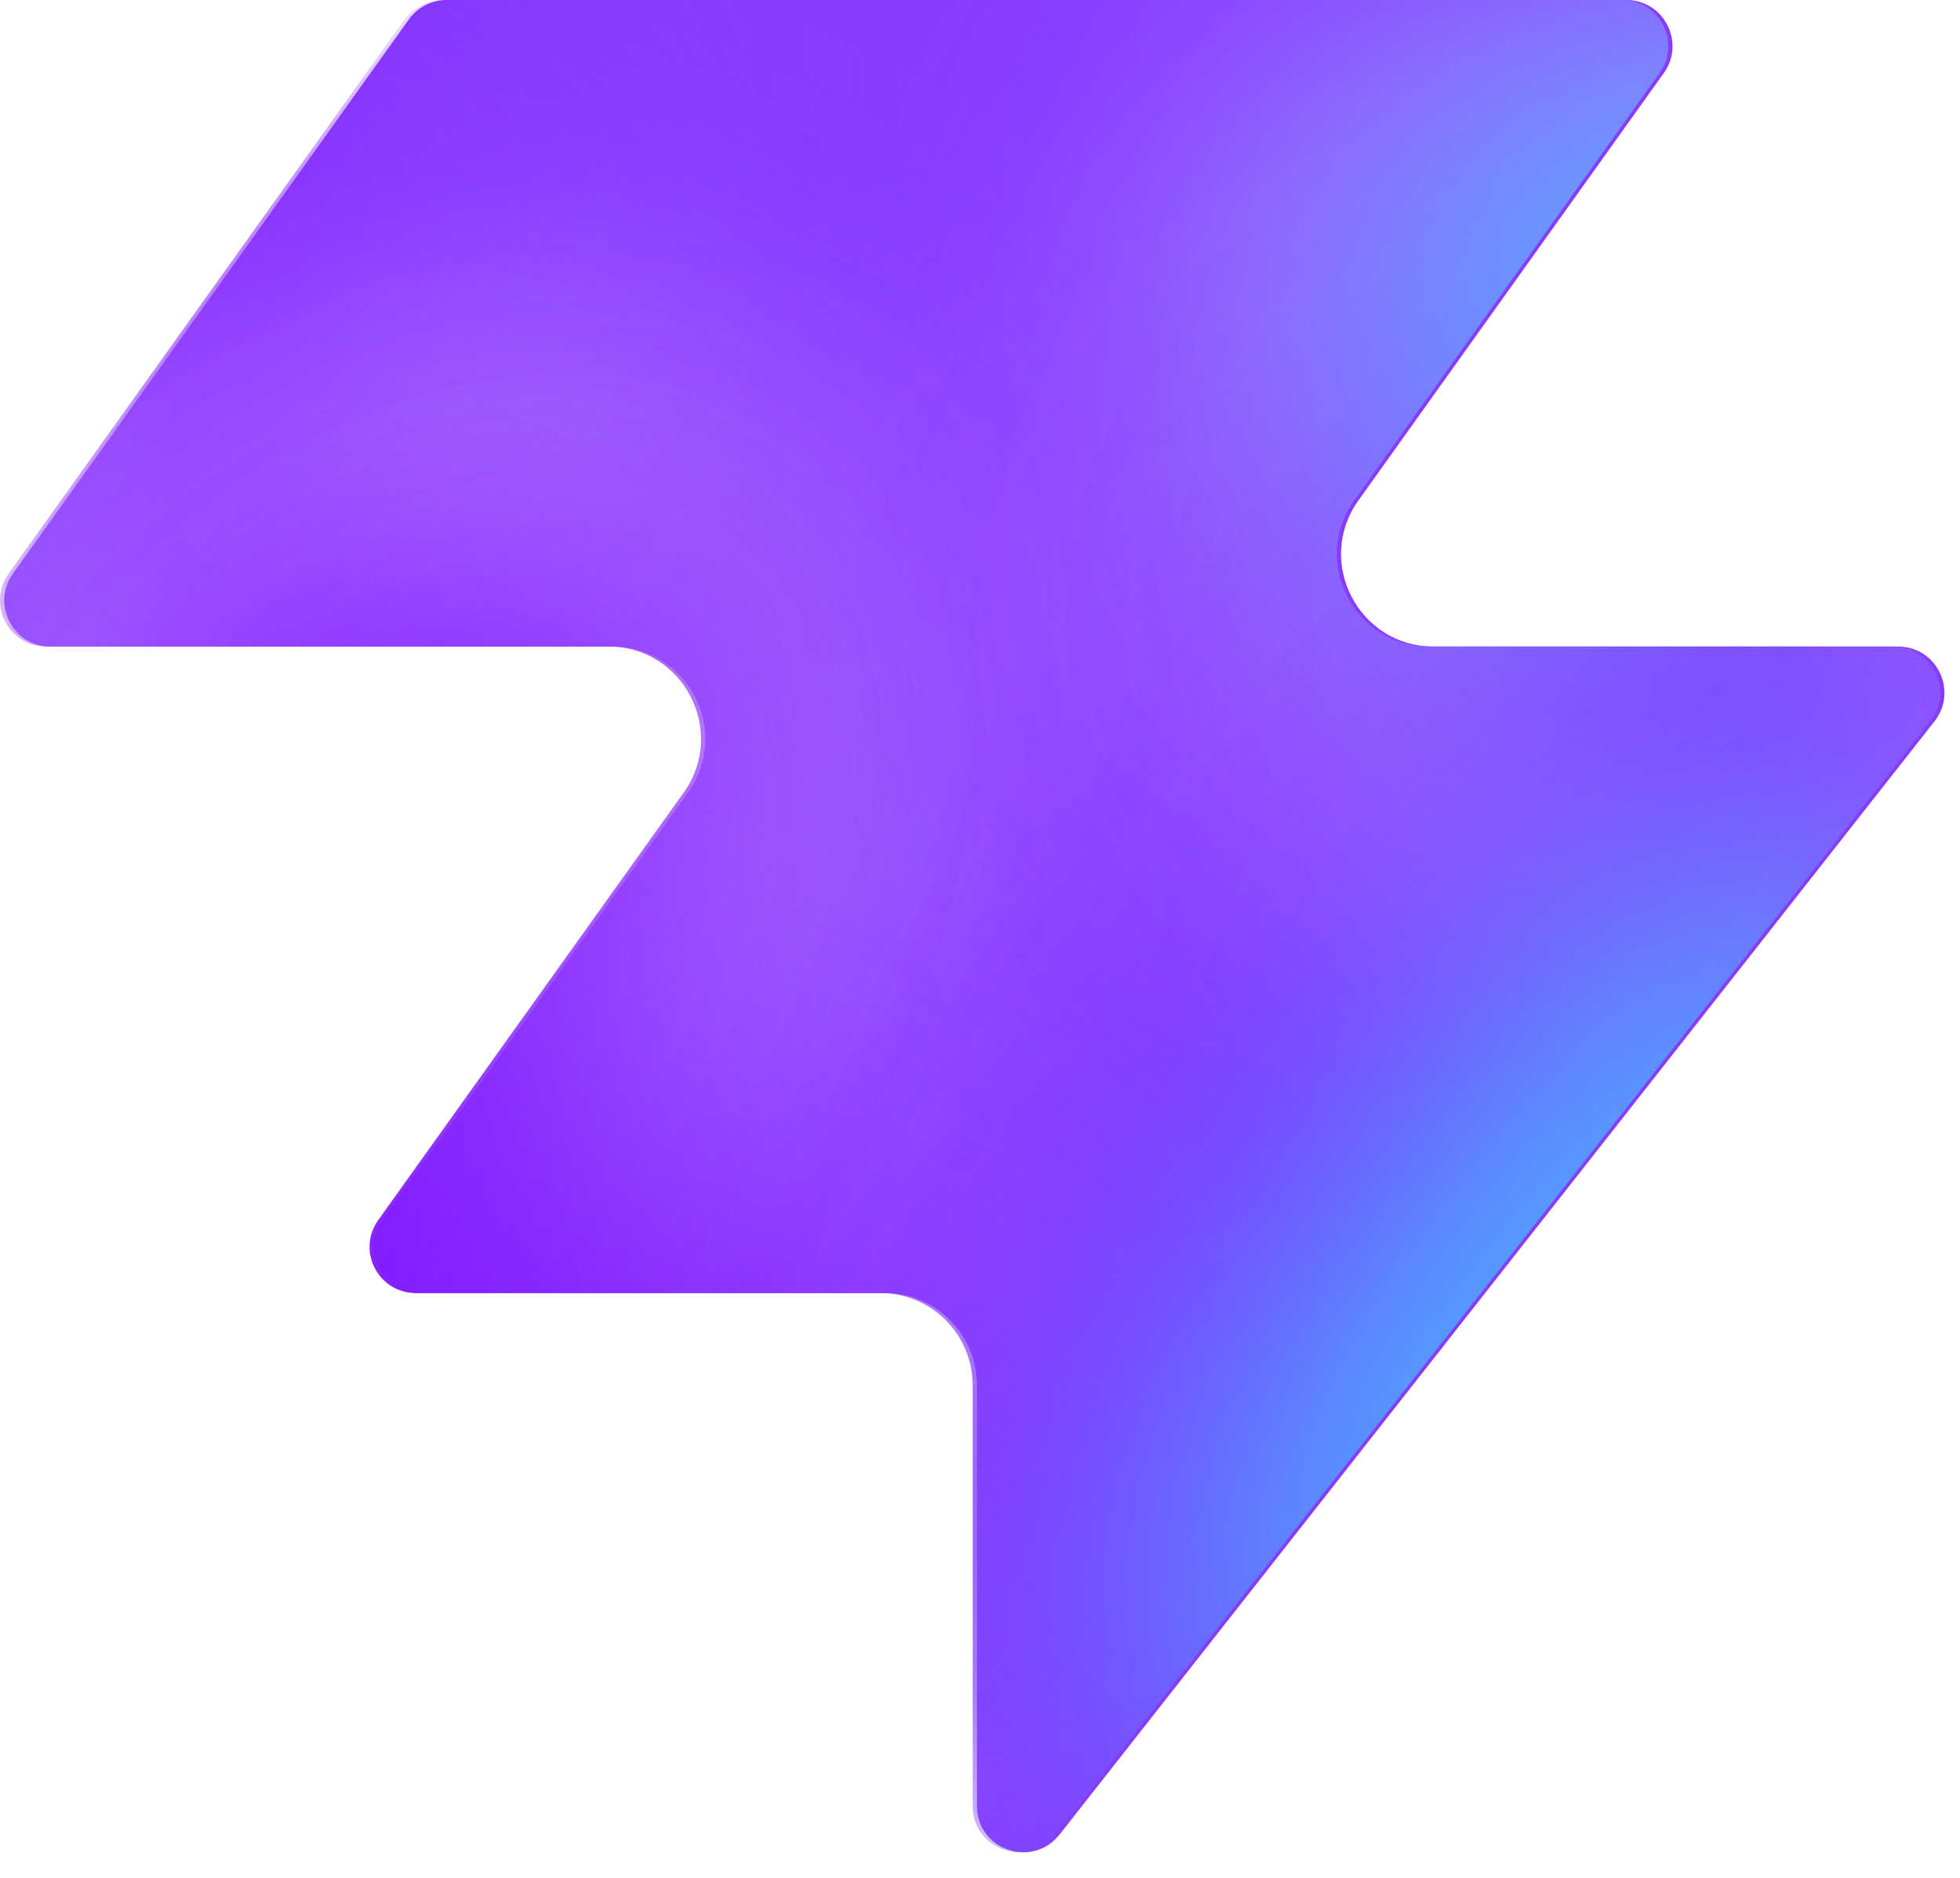
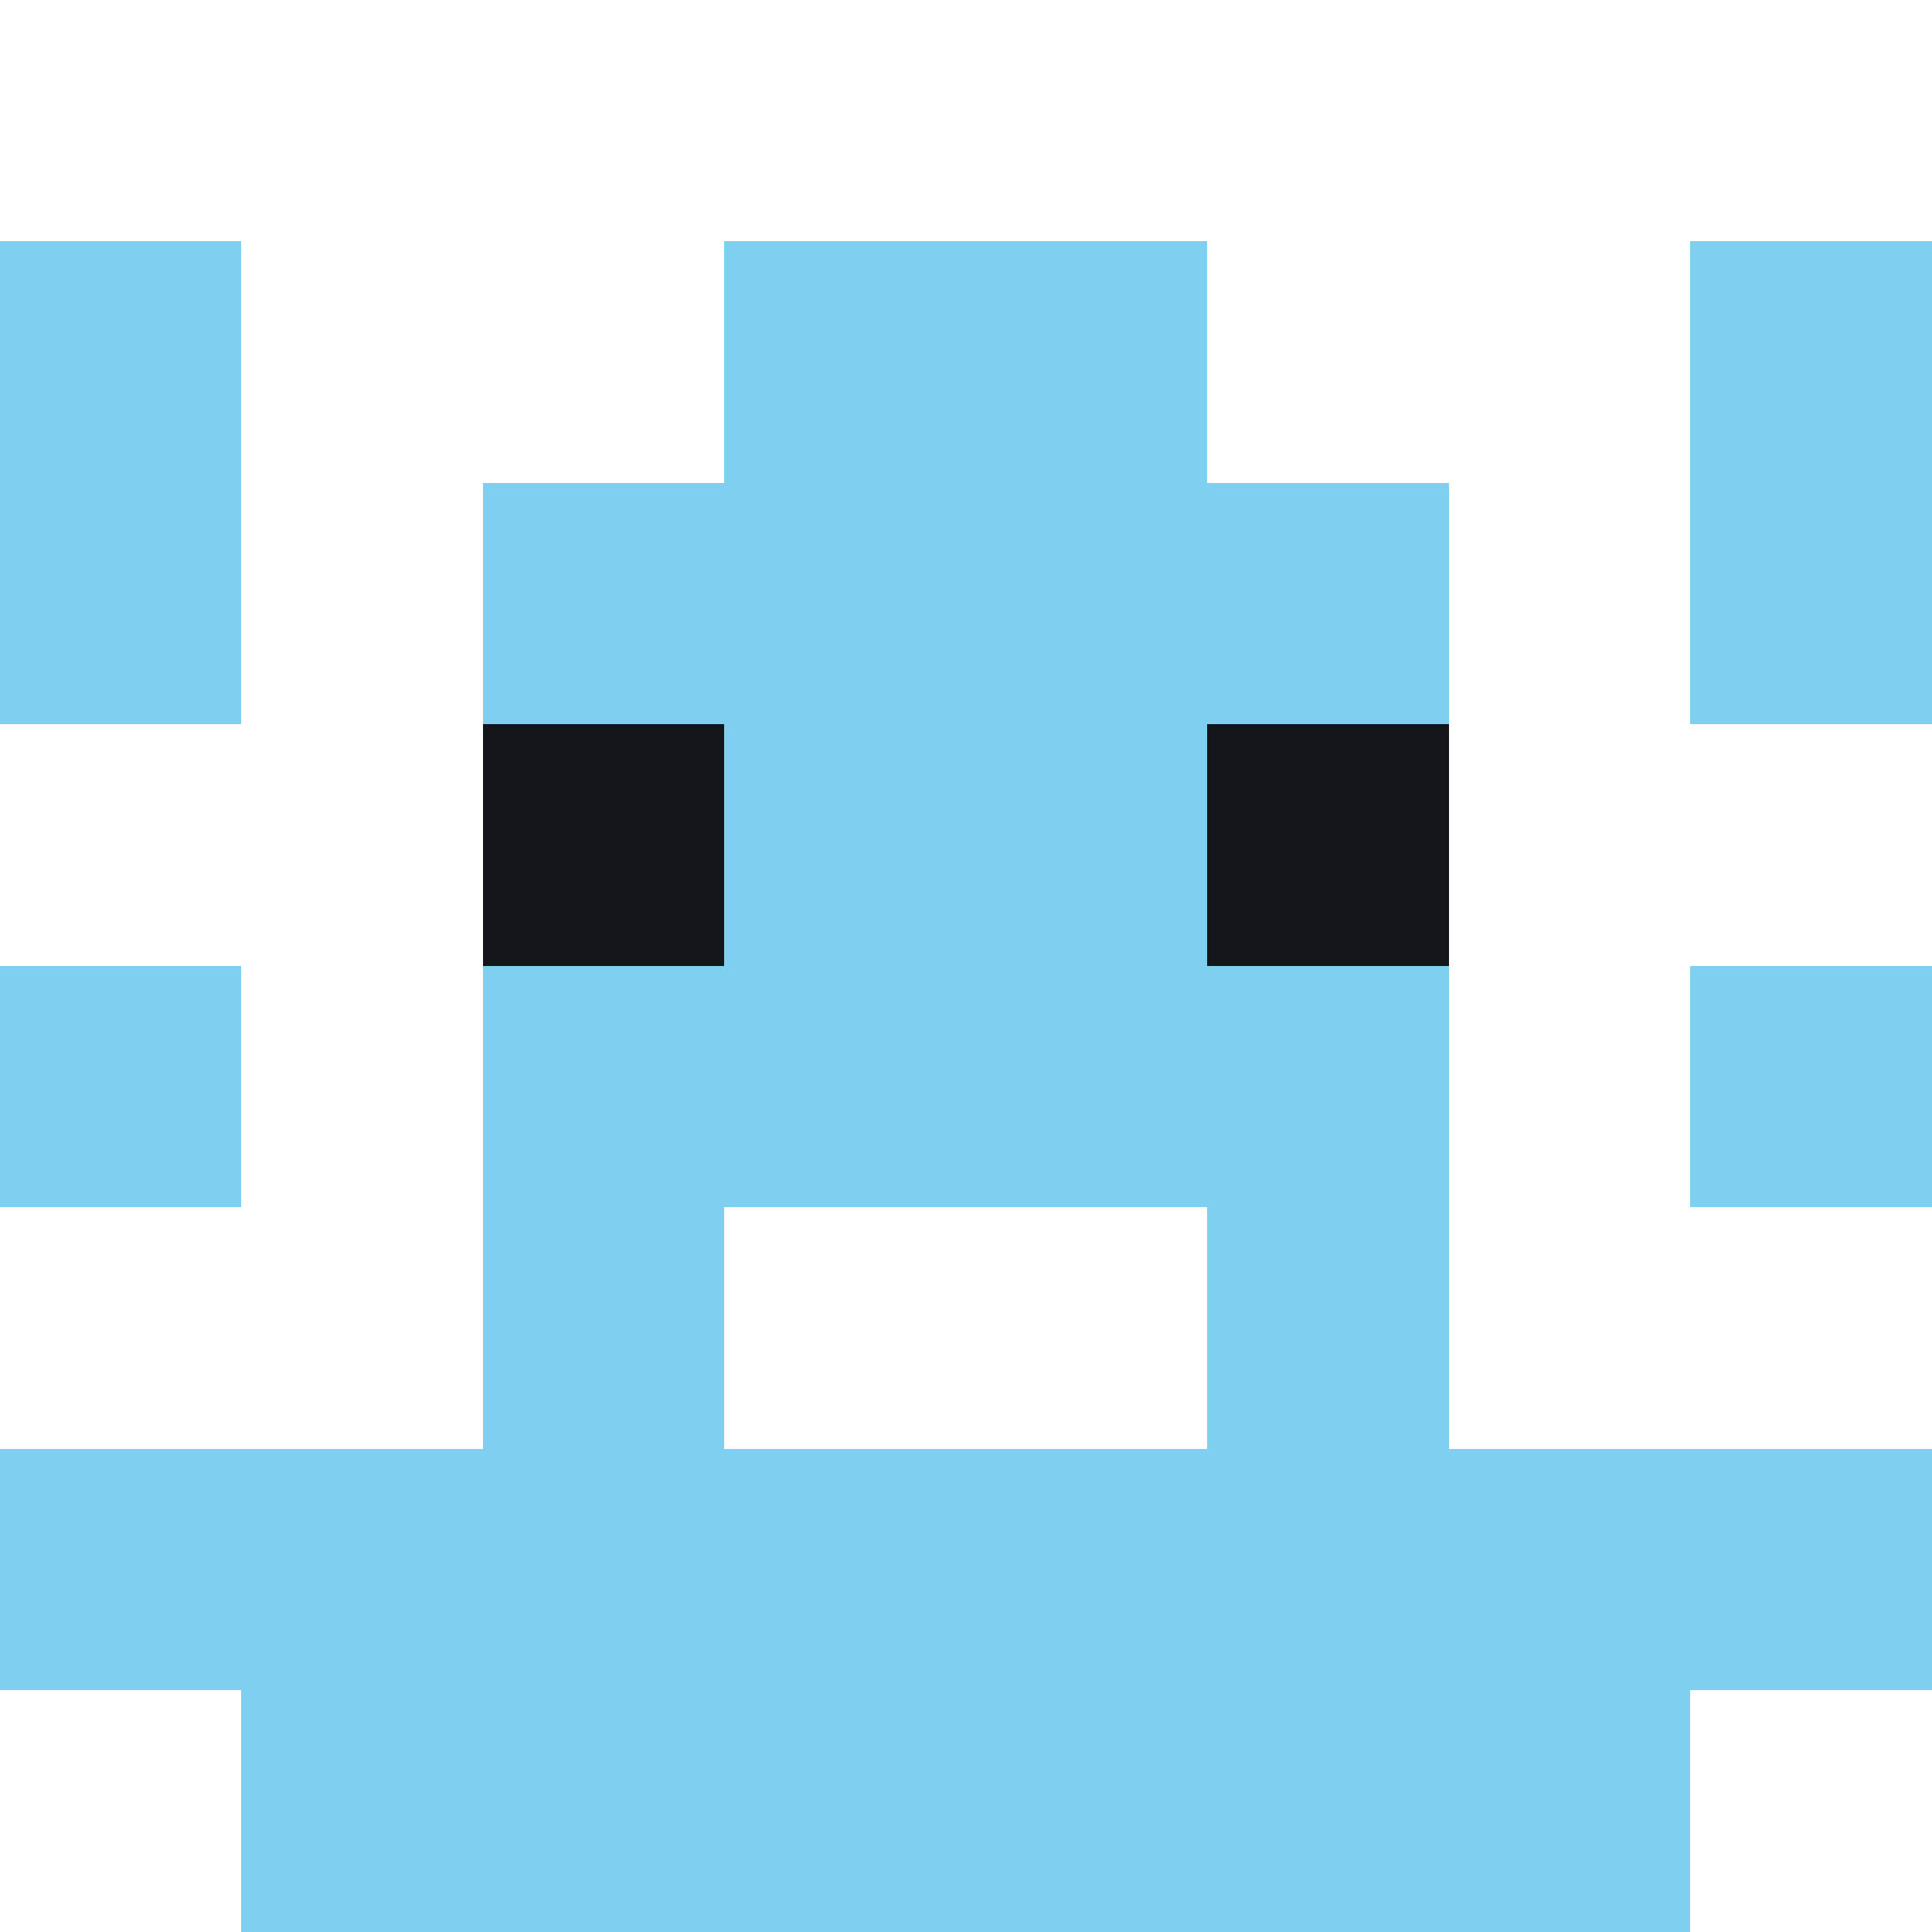
- <svg xmlns="http://www.w3.org/2000/svg" width="48" height="46" fill="none" viewBox="0 0 48 46">
-   <path fill="#863bff" d="M25.946 44.938c-.664.845-2.021.375-2.021-.698V33.937a2.26 2.26 0 0 0-2.262-2.262H10.287c-.92 0-1.456-1.04-.92-1.788l7.48-10.471c1.07-1.497 0-3.578-1.842-3.578H1.237c-.92 0-1.456-1.04-.92-1.788L10.013.474c.214-.297.556-.474.92-.474h28.894c.92 0 1.456 1.04.92 1.788l-7.48 10.471c-1.07 1.498 0 3.579 1.842 3.579h11.377c.943 0 1.473 1.088.89 1.83L25.947 44.94z" style="fill:#863bff;fill:color(display-p3 .525 .23 1);fill-opacity:1" />
-   <mask id="a" width="48" height="46" x="0" y="0" maskUnits="userSpaceOnUse" style="mask-type:alpha">
-     <path fill="#000" d="M25.842 44.938c-.664.844-2.021.375-2.021-.698V33.937a2.26 2.26 0 0 0-2.262-2.262H10.183c-.92 0-1.456-1.04-.92-1.788l7.48-10.471c1.07-1.498 0-3.579-1.842-3.579H1.133c-.92 0-1.456-1.04-.92-1.787L9.91.473c.214-.297.556-.474.92-.474h28.894c.92 0 1.456 1.04.92 1.788l-7.48 10.471c-1.07 1.498 0 3.578 1.842 3.578h11.377c.943 0 1.473 1.088.89 1.832L25.843 44.94z" style="fill:#000;fill-opacity:1" />
-   </mask>
-   <g mask="url(#a)">
-     <g filter="url(#b)">
-       <ellipse cx="5.508" cy="14.704" fill="#ede6ff" rx="5.508" ry="14.704" style="fill:#ede6ff;fill:color(display-p3 .927 .903 1);fill-opacity:1" transform="matrix(.00324 1 1 -.00324 -4.47 31.516)" />
-     </g>
-     <g filter="url(#c)">
-       <ellipse cx="10.399" cy="29.851" fill="#ede6ff" rx="10.399" ry="29.851" style="fill:#ede6ff;fill:color(display-p3 .927 .903 1);fill-opacity:1" transform="matrix(.00324 1 1 -.00324 -39.328 7.883)" />
-     </g>
-     <g filter="url(#d)">
-       <ellipse cx="5.508" cy="30.487" fill="#7e14ff" rx="5.508" ry="30.487" style="fill:#7e14ff;fill:color(display-p3 .492 .077 1);fill-opacity:1" transform="rotate(89.814 -25.913 -14.639)scale(1 -1)" />
-     </g>
-     <g filter="url(#e)">
-       <ellipse cx="5.508" cy="30.599" fill="#7e14ff" rx="5.508" ry="30.599" style="fill:#7e14ff;fill:color(display-p3 .492 .077 1);fill-opacity:1" transform="rotate(89.814 -32.644 -3.334)scale(1 -1)" />
-     </g>
-     <g filter="url(#f)">
-       <ellipse cx="5.508" cy="30.599" fill="#7e14ff" rx="5.508" ry="30.599" style="fill:#7e14ff;fill:color(display-p3 .492 .077 1);fill-opacity:1" transform="matrix(.00324 1 1 -.00324 -34.34 30.47)" />
-     </g>
-     <g filter="url(#g)">
-       <ellipse cx="14.072" cy="22.078" fill="#ede6ff" rx="14.072" ry="22.078" style="fill:#ede6ff;fill:color(display-p3 .927 .903 1);fill-opacity:1" transform="rotate(93.35 24.506 48.493)scale(-1 1)" />
-     </g>
-     <g filter="url(#h)">
-       <ellipse cx="3.47" cy="21.501" fill="#7e14ff" rx="3.47" ry="21.501" style="fill:#7e14ff;fill:color(display-p3 .492 .077 1);fill-opacity:1" transform="rotate(89.009 28.708 47.59)scale(-1 1)" />
-     </g>
-     <g filter="url(#i)">
-       <ellipse cx="3.47" cy="21.501" fill="#7e14ff" rx="3.47" ry="21.501" style="fill:#7e14ff;fill:color(display-p3 .492 .077 1);fill-opacity:1" transform="rotate(89.009 28.708 47.59)scale(-1 1)" />
-     </g>
-     <g filter="url(#j)">
-       <ellipse cx=".387" cy="8.972" fill="#7e14ff" rx="4.407" ry="29.108" style="fill:#7e14ff;fill:color(display-p3 .492 .077 1);fill-opacity:1" transform="rotate(39.51 .387 8.972)" />
-     </g>
-     <g filter="url(#k)">
-       <ellipse cx="47.523" cy="-6.092" fill="#7e14ff" rx="4.407" ry="29.108" style="fill:#7e14ff;fill:color(display-p3 .492 .077 1);fill-opacity:1" transform="rotate(37.892 47.523 -6.092)" />
-     </g>
-     <g filter="url(#l)">
-       <ellipse cx="41.412" cy="6.333" fill="#47bfff" rx="5.971" ry="9.665" style="fill:#47bfff;fill:color(display-p3 .28 .748 1);fill-opacity:1" transform="rotate(37.892 41.412 6.333)" />
-     </g>
-     <g filter="url(#m)">
-       <ellipse cx="-1.879" cy="38.332" fill="#7e14ff" rx="4.407" ry="29.108" style="fill:#7e14ff;fill:color(display-p3 .492 .077 1);fill-opacity:1" transform="rotate(37.892 -1.88 38.332)" />
-     </g>
-     <g filter="url(#n)">
-       <ellipse cx="-1.879" cy="38.332" fill="#7e14ff" rx="4.407" ry="29.108" style="fill:#7e14ff;fill:color(display-p3 .492 .077 1);fill-opacity:1" transform="rotate(37.892 -1.88 38.332)" />
-     </g>
-     <g filter="url(#o)">
-       <ellipse cx="35.651" cy="29.907" fill="#7e14ff" rx="4.407" ry="29.108" style="fill:#7e14ff;fill:color(display-p3 .492 .077 1);fill-opacity:1" transform="rotate(37.892 35.651 29.907)" />
-     </g>
-     <g filter="url(#p)">
-       <ellipse cx="38.418" cy="32.4" fill="#47bfff" rx="5.971" ry="15.297" style="fill:#47bfff;fill:color(display-p3 .28 .748 1);fill-opacity:1" transform="rotate(37.892 38.418 32.4)" />
-     </g>
-   </g>
-   <defs>
-     <filter id="b" width="60.045" height="41.654" x="-19.77" y="16.149" color-interpolation-filters="sRGB" filterUnits="userSpaceOnUse">
-       <feFlood flood-opacity="0" result="BackgroundImageFix" />
-       <feBlend in="SourceGraphic" in2="BackgroundImageFix" result="shape" />
-       <feGaussianBlur result="effect1_foregroundBlur_2002_17158" stdDeviation="7.659" />
-     </filter>
-     <filter id="c" width="90.34" height="51.437" x="-54.613" y="-7.533" color-interpolation-filters="sRGB" filterUnits="userSpaceOnUse">
-       <feFlood flood-opacity="0" result="BackgroundImageFix" />
-       <feBlend in="SourceGraphic" in2="BackgroundImageFix" result="shape" />
-       <feGaussianBlur result="effect1_foregroundBlur_2002_17158" stdDeviation="7.659" />
-     </filter>
-     <filter id="d" width="79.355" height="29.4" x="-49.64" y="2.03" color-interpolation-filters="sRGB" filterUnits="userSpaceOnUse">
-       <feFlood flood-opacity="0" result="BackgroundImageFix" />
-       <feBlend in="SourceGraphic" in2="BackgroundImageFix" result="shape" />
-       <feGaussianBlur result="effect1_foregroundBlur_2002_17158" stdDeviation="4.596" />
-     </filter>
-     <filter id="e" width="79.579" height="29.4" x="-45.045" y="20.029" color-interpolation-filters="sRGB" filterUnits="userSpaceOnUse">
-       <feFlood flood-opacity="0" result="BackgroundImageFix" />
-       <feBlend in="SourceGraphic" in2="BackgroundImageFix" result="shape" />
-       <feGaussianBlur result="effect1_foregroundBlur_2002_17158" stdDeviation="4.596" />
-     </filter>
-     <filter id="f" width="79.579" height="29.4" x="-43.513" y="21.178" color-interpolation-filters="sRGB" filterUnits="userSpaceOnUse">
-       <feFlood flood-opacity="0" result="BackgroundImageFix" />
-       <feBlend in="SourceGraphic" in2="BackgroundImageFix" result="shape" />
-       <feGaussianBlur result="effect1_foregroundBlur_2002_17158" stdDeviation="4.596" />
-     </filter>
-     <filter id="g" width="74.749" height="58.852" x="15.756" y="-17.901" color-interpolation-filters="sRGB" filterUnits="userSpaceOnUse">
-       <feFlood flood-opacity="0" result="BackgroundImageFix" />
-       <feBlend in="SourceGraphic" in2="BackgroundImageFix" result="shape" />
-       <feGaussianBlur result="effect1_foregroundBlur_2002_17158" stdDeviation="7.659" />
-     </filter>
-     <filter id="h" width="61.377" height="25.362" x="23.548" y="2.284" color-interpolation-filters="sRGB" filterUnits="userSpaceOnUse">
-       <feFlood flood-opacity="0" result="BackgroundImageFix" />
-       <feBlend in="SourceGraphic" in2="BackgroundImageFix" result="shape" />
-       <feGaussianBlur result="effect1_foregroundBlur_2002_17158" stdDeviation="4.596" />
-     </filter>
-     <filter id="i" width="61.377" height="25.362" x="23.548" y="2.284" color-interpolation-filters="sRGB" filterUnits="userSpaceOnUse">
-       <feFlood flood-opacity="0" result="BackgroundImageFix" />
-       <feBlend in="SourceGraphic" in2="BackgroundImageFix" result="shape" />
-       <feGaussianBlur result="effect1_foregroundBlur_2002_17158" stdDeviation="4.596" />
-     </filter>
-     <filter id="j" width="56.045" height="63.649" x="-27.636" y="-22.853" color-interpolation-filters="sRGB" filterUnits="userSpaceOnUse">
-       <feFlood flood-opacity="0" result="BackgroundImageFix" />
-       <feBlend in="SourceGraphic" in2="BackgroundImageFix" result="shape" />
-       <feGaussianBlur result="effect1_foregroundBlur_2002_17158" stdDeviation="4.596" />
-     </filter>
-     <filter id="k" width="54.814" height="64.646" x="20.116" y="-38.415" color-interpolation-filters="sRGB" filterUnits="userSpaceOnUse">
-       <feFlood flood-opacity="0" result="BackgroundImageFix" />
-       <feBlend in="SourceGraphic" in2="BackgroundImageFix" result="shape" />
-       <feGaussianBlur result="effect1_foregroundBlur_2002_17158" stdDeviation="4.596" />
-     </filter>
-     <filter id="l" width="33.541" height="35.313" x="24.641" y="-11.323" color-interpolation-filters="sRGB" filterUnits="userSpaceOnUse">
-       <feFlood flood-opacity="0" result="BackgroundImageFix" />
-       <feBlend in="SourceGraphic" in2="BackgroundImageFix" result="shape" />
-       <feGaussianBlur result="effect1_foregroundBlur_2002_17158" stdDeviation="4.596" />
-     </filter>
-     <filter id="m" width="54.814" height="64.646" x="-29.286" y="6.009" color-interpolation-filters="sRGB" filterUnits="userSpaceOnUse">
-       <feFlood flood-opacity="0" result="BackgroundImageFix" />
-       <feBlend in="SourceGraphic" in2="BackgroundImageFix" result="shape" />
-       <feGaussianBlur result="effect1_foregroundBlur_2002_17158" stdDeviation="4.596" />
-     </filter>
-     <filter id="n" width="54.814" height="64.646" x="-29.286" y="6.009" color-interpolation-filters="sRGB" filterUnits="userSpaceOnUse">
-       <feFlood flood-opacity="0" result="BackgroundImageFix" />
-       <feBlend in="SourceGraphic" in2="BackgroundImageFix" result="shape" />
-       <feGaussianBlur result="effect1_foregroundBlur_2002_17158" stdDeviation="4.596" />
-     </filter>
-     <filter id="o" width="54.814" height="64.646" x="8.244" y="-2.416" color-interpolation-filters="sRGB" filterUnits="userSpaceOnUse">
-       <feFlood flood-opacity="0" result="BackgroundImageFix" />
-       <feBlend in="SourceGraphic" in2="BackgroundImageFix" result="shape" />
-       <feGaussianBlur result="effect1_foregroundBlur_2002_17158" stdDeviation="4.596" />
-     </filter>
-     <filter id="p" width="39.409" height="43.623" x="18.713" y="10.588" color-interpolation-filters="sRGB" filterUnits="userSpaceOnUse">
-       <feFlood flood-opacity="0" result="BackgroundImageFix" />
-       <feBlend in="SourceGraphic" in2="BackgroundImageFix" result="shape" />
-       <feGaussianBlur result="effect1_foregroundBlur_2002_17158" stdDeviation="4.596" />
-     </filter>
-   </defs>
+ <svg xmlns="http://www.w3.org/2000/svg" viewBox="0 0 8 8" shape-rendering="crispEdges">
+   <rect x="0" y="1" width="1" height="1" fill="#7fd0f0" />
+   <rect x="7" y="1" width="1" height="1" fill="#7fd0f0" />
+   <rect x="3" y="1" width="1" height="1" fill="#7fd0f0" />
+   <rect x="4" y="1" width="1" height="1" fill="#7fd0f0" />
+   <rect x="0" y="2" width="1" height="1" fill="#7fd0f0" />
+   <rect x="7" y="2" width="1" height="1" fill="#7fd0f0" />
+   <rect x="2" y="2" width="1" height="1" fill="#7fd0f0" />
+   <rect x="5" y="2" width="1" height="1" fill="#7fd0f0" />
+   <rect x="3" y="2" width="1" height="1" fill="#7fd0f0" />
+   <rect x="4" y="2" width="1" height="1" fill="#7fd0f0" />
+   <rect x="2" y="3" width="1" height="1" fill="#7fd0f0" />
+   <rect x="5" y="3" width="1" height="1" fill="#7fd0f0" />
+   <rect x="3" y="3" width="1" height="1" fill="#7fd0f0" />
+   <rect x="4" y="3" width="1" height="1" fill="#7fd0f0" />
+   <rect x="0" y="4" width="1" height="1" fill="#7fd0f0" />
+   <rect x="7" y="4" width="1" height="1" fill="#7fd0f0" />
+   <rect x="2" y="4" width="1" height="1" fill="#7fd0f0" />
+   <rect x="5" y="4" width="1" height="1" fill="#7fd0f0" />
+   <rect x="3" y="4" width="1" height="1" fill="#7fd0f0" />
+   <rect x="4" y="4" width="1" height="1" fill="#7fd0f0" />
+   <rect x="2" y="5" width="1" height="1" fill="#7fd0f0" />
+   <rect x="5" y="5" width="1" height="1" fill="#7fd0f0" />
+   <rect x="0" y="6" width="1" height="1" fill="#7fd0f0" />
+   <rect x="7" y="6" width="1" height="1" fill="#7fd0f0" />
+   <rect x="1" y="6" width="1" height="1" fill="#7fd0f0" />
+   <rect x="6" y="6" width="1" height="1" fill="#7fd0f0" />
+   <rect x="2" y="6" width="1" height="1" fill="#7fd0f0" />
+   <rect x="5" y="6" width="1" height="1" fill="#7fd0f0" />
+   <rect x="3" y="6" width="1" height="1" fill="#7fd0f0" />
+   <rect x="4" y="6" width="1" height="1" fill="#7fd0f0" />
+   <rect x="1" y="7" width="1" height="1" fill="#7fd0f0" />
+   <rect x="6" y="7" width="1" height="1" fill="#7fd0f0" />
+   <rect x="2" y="7" width="1" height="1" fill="#7fd0f0" />
+   <rect x="5" y="7" width="1" height="1" fill="#7fd0f0" />
+   <rect x="3" y="7" width="1" height="1" fill="#7fd0f0" />
+   <rect x="4" y="7" width="1" height="1" fill="#7fd0f0" />
+   <rect x="2" y="3" width="1" height="1" fill="#14161c" />
+   <rect x="5" y="3" width="1" height="1" fill="#14161c" />
</svg>
